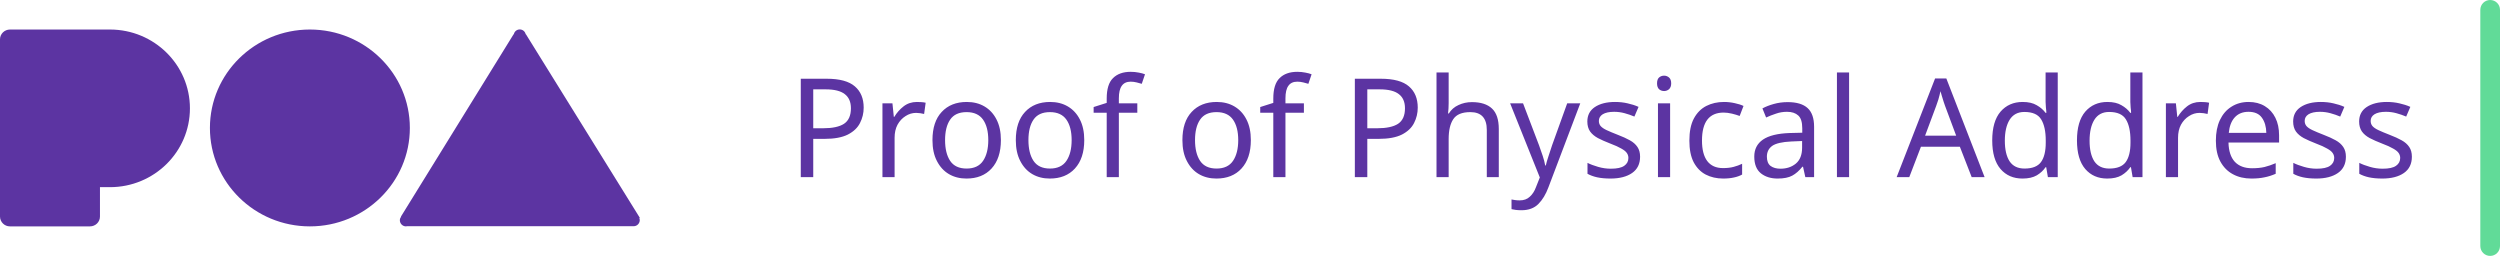
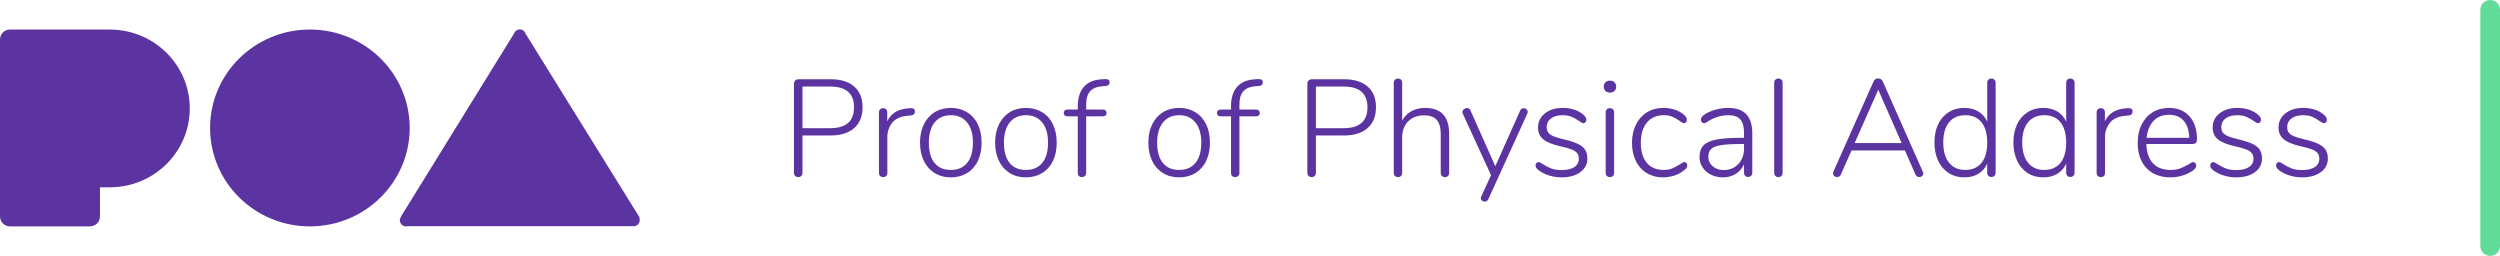
<svg xmlns="http://www.w3.org/2000/svg" width="254" height="26">
-   <path fill="#5C34A2" fill-rule="evenodd" d="M11.172 19.016h-1.016v2.968h-.004c0 .007.004.013.004.02 0 .55-.454.996-1.015.996H1.016A1.006 1.006 0 0 1 0 22.004c0-.007.004-.013.004-.02H0V4.016h.004c0-.007-.004-.013-.004-.02C0 3.446.455 3 1.016 3h10.156c4.487 0 8.125 3.585 8.125 8.008 0 4.422-3.638 8.008-8.125 8.008zM31.484 3c5.609 0 10.157 4.477 10.157 10s-4.548 10-10.157 10-10.156-4.477-10.156-10S25.875 3 31.484 3zM65 22.367a.623.623 0 0 1-.629.617H41.33c-.027.003-.052.016-.08.016a.625.625 0 0 1-.625-.625c0-.136.052-.255.126-.357l-.011-.021L52.179 3.484h.025a.615.615 0 0 1 1.206 0h.026L65 22.12l-.04.054c.021.062.04.124.04.193z" />
-   <text x="80" y="18" fill="#5C34A2" font-family="Nunito" font-size="14">
-         Proof of Physical Address
-     </text>
+   <path fill="#5C34A2" fill-rule="evenodd" d="M11.188 19.03v.001h-1.032v2.938h-.006c0 .011.006.02.006.031 0 .547-.446.988-1 .997V23H1.031v-.003L1.016 23A1.008 1.008 0 0 1 0 22c0-.011.006-.02.006-.031H0V4.031h.006C.006 4.02 0 4.011 0 4c0-.552.455-1 1.016-1l.015.003V3h10.157v.002c4.472.016 8.093 3.597 8.093 8.014 0 4.416-3.621 7.997-8.093 8.014zM31.484 3c5.601 0 10.141 4.477 10.141 10s-4.54 10-10.141 10c-5.6 0-10.14-4.477-10.14-10s4.54-10 10.14-10zM65 22.367a.623.623 0 0 1-.629.617H41.33c-.027.003-.052.016-.08.016a.625.625 0 0 1-.625-.625c0-.136.052-.255.126-.357l-.011-.021L52.179 3.484h.025a.615.615 0 0 1 1.206 0h.026L65 22.12l-.04.054c.021.062.04.124.04.193zM236.104 12.518c-.093 0-.238-.075-.434-.224a4.254 4.254 0 0 0-.749-.427c-.247-.107-.562-.161-.945-.161-.485 0-.873.11-1.162.329a1.058 1.058 0 0 0-.434.889c0 .215.049.392.147.532.098.14.266.264.504.371.238.107.581.212 1.029.315.644.149 1.139.308 1.484.476.345.168.593.369.742.602.149.233.224.532.224.896 0 .569-.24 1.029-.721 1.379-.481.35-1.118.525-1.911.525-.392 0-.777-.054-1.155-.161a3.672 3.672 0 0 1-1.001-.441 1.725 1.725 0 0 1-.371-.315.474.474 0 0 1-.105-.301c0-.093.03-.173.091-.238a.288.288 0 0 1 .217-.098c.084 0 .229.07.434.21.271.177.548.322.833.434.285.112.642.168 1.071.168.551 0 .98-.1 1.288-.301a.968.968 0 0 0 .462-.861.878.878 0 0 0-.168-.553c-.112-.145-.299-.271-.56-.378-.261-.107-.635-.212-1.12-.315-.831-.187-1.421-.427-1.771-.721-.35-.294-.525-.688-.525-1.183 0-.597.233-1.08.7-1.449.467-.369 1.073-.553 1.82-.553.364 0 .712.047 1.043.14.331.093.618.229.861.406.327.224.49.443.49.658 0 .093-.03.175-.091.245a.279.279 0 0 1-.217.105zm-9.765 1.309c.238.107.581.212 1.029.315.644.149 1.139.308 1.484.476.345.168.593.369.742.602.149.233.224.532.224.896 0 .569-.24 1.029-.721 1.379-.481.35-1.118.525-1.911.525-.392 0-.777-.054-1.155-.161a3.672 3.672 0 0 1-1.001-.441 1.725 1.725 0 0 1-.371-.315.474.474 0 0 1-.105-.301c0-.093.03-.173.091-.238a.288.288 0 0 1 .217-.098c.084 0 .229.07.434.21.271.177.548.322.833.434.285.112.642.168 1.071.168.551 0 .98-.1 1.288-.301a.968.968 0 0 0 .462-.861.878.878 0 0 0-.168-.553c-.112-.145-.299-.271-.56-.378-.261-.107-.635-.212-1.12-.315-.831-.187-1.421-.427-1.771-.721-.35-.294-.525-.688-.525-1.183 0-.597.233-1.08.7-1.449.467-.369 1.073-.553 1.82-.553.364 0 .712.047 1.043.14.331.093.618.229.861.406.327.224.49.443.49.658 0 .093-.03.175-.091.245a.279.279 0 0 1-.217.105c-.093 0-.238-.075-.434-.224a4.254 4.254 0 0 0-.749-.427c-.247-.107-.562-.161-.945-.161-.485 0-.873.11-1.162.329a1.058 1.058 0 0 0-.434.889c0 .215.049.392.147.532.098.14.266.264.504.371zm-3.605.805h-4.662c.028.859.252 1.512.672 1.96.42.448 1.013.672 1.778.672.402 0 .738-.054 1.008-.161.271-.107.56-.25.868-.427.206-.14.35-.21.434-.21.084 0 .157.035.217.105.061.07.091.152.091.245 0 .205-.158.406-.476.602a4.088 4.088 0 0 1-2.128.602c-1.036 0-1.852-.313-2.45-.938-.597-.625-.896-1.484-.896-2.576 0-.7.133-1.318.399-1.855.266-.537.64-.952 1.12-1.246.481-.294 1.034-.441 1.659-.441.878 0 1.571.282 2.079.847.509.565.763 1.342.763 2.331 0 .168-.037.292-.112.371-.074.079-.196.119-.364.119zm-.868-2.359c-.354-.406-.854-.609-1.498-.609-.653 0-1.176.205-1.568.616-.392.411-.625.985-.7 1.722h4.326c-.018-.747-.205-1.323-.56-1.729zm-6.034-.497c-.662.065-1.155.303-1.477.714a2.269 2.269 0 0 0-.483 1.442v3.626c0 .14-.037.247-.112.322a.417.417 0 0 1-.308.112.446.446 0 0 1-.315-.112c-.079-.075-.119-.182-.119-.322v-6.132c0-.14.04-.247.119-.322a.442.442 0 0 1 .315-.112c.122 0 .22.037.294.112a.415.415 0 0 1 .112.308v.91c.383-.803 1.092-1.241 2.128-1.316l.196-.014c.178-.009.304.014.378.07.075.056.112.149.112.28 0 .233-.14.364-.42.392l-.42.042zm-5.488 6.202a.405.405 0 0 1-.308-.119.443.443 0 0 1-.112-.315v-.924a2.238 2.238 0 0 1-.91 1.043c-.401.238-.877.357-1.428.357-.597 0-1.124-.147-1.582-.441a2.91 2.91 0 0 1-1.064-1.246c-.252-.537-.378-1.16-.378-1.869 0-.7.126-1.314.378-1.841a2.88 2.88 0 0 1 1.064-1.225c.458-.289.985-.434 1.582-.434.551 0 1.027.119 1.428.357.402.238.705.586.91 1.043V8.416c0-.131.038-.236.112-.315a.405.405 0 0 1 .308-.119c.131 0 .236.04.315.119.08.079.119.184.119.315v9.128a.422.422 0 0 1-.119.315.426.426 0 0 1-.315.119zm-.994-5.544c-.382-.485-.928-.728-1.638-.728-.718 0-1.274.24-1.666.721-.392.481-.588 1.16-.588 2.037 0 .887.196 1.575.588 2.065.392.49.943.735 1.652.735.71 0 1.258-.24 1.645-.721.388-.481.581-1.164.581-2.051 0-.887-.191-1.573-.574-2.058zm-7.028 5.544a.405.405 0 0 1-.308-.119.443.443 0 0 1-.112-.315v-.924a2.238 2.238 0 0 1-.91 1.043c-.401.238-.877.357-1.428.357-.597 0-1.124-.147-1.582-.441a2.91 2.91 0 0 1-1.064-1.246c-.252-.537-.378-1.16-.378-1.869 0-.7.126-1.314.378-1.841a2.88 2.88 0 0 1 1.064-1.225c.458-.289.985-.434 1.582-.434.551 0 1.027.119 1.428.357.402.238.705.586.91 1.043V8.416c0-.131.038-.236.112-.315a.405.405 0 0 1 .308-.119c.131 0 .236.04.315.119.08.079.119.184.119.315v9.128a.422.422 0 0 1-.119.315.426.426 0 0 1-.315.119zm-.994-5.544c-.382-.485-.928-.728-1.638-.728-.718 0-1.274.24-1.666.721-.392.481-.588 1.16-.588 2.037 0 .887.196 1.575.588 2.065.392.49.943.735 1.652.735.71 0 1.258-.24 1.645-.721.388-.481.581-1.164.581-2.051 0-.887-.191-1.573-.574-2.058zm-6.341 5.558a.39.39 0 0 1-.217-.07.447.447 0 0 1-.161-.196l-1.064-2.436h-5.432l-1.078 2.436c-.084.177-.215.266-.392.266a.418.418 0 0 1-.287-.105.345.345 0 0 1-.119-.273c0-.065.009-.117.028-.154l4.088-9.184a.46.46 0 0 1 .462-.308.53.53 0 0 1 .287.084.473.473 0 0 1 .189.224l4.074 9.184a.373.373 0 0 1 .042.168.324.324 0 0 1-.126.259.445.445 0 0 1-.294.105zm-4.158-8.876l-2.394 5.418h4.774l-2.38-5.418zm-10.136 8.876a.443.443 0 0 1-.315-.112c-.079-.075-.119-.182-.119-.322V8.416c0-.14.04-.247.119-.322a.438.438 0 0 1 .315-.112.42.42 0 0 1 .301.112c.079.075.119.182.119.322v9.142c0 .14-.04.247-.119.322a.425.425 0 0 1-.301.112zm-3.08-.014a.404.404 0 0 1-.308-.119.438.438 0 0 1-.112-.315v-.84c-.196.42-.481.744-.854.973a2.413 2.413 0 0 1-1.288.343c-.439 0-.84-.089-1.204-.266a2.123 2.123 0 0 1-.861-.742 1.861 1.861 0 0 1-.315-1.05c0-.504.131-.896.392-1.176.261-.28.695-.481 1.302-.602.607-.121 1.451-.182 2.534-.182h.294v-.518c0-.616-.126-1.066-.378-1.351-.252-.285-.649-.427-1.19-.427-.691 0-1.349.182-1.974.546l-.217.147c-.117.079-.217.119-.301.119a.293.293 0 0 1-.231-.105.38.38 0 0 1-.091-.259c0-.205.163-.406.49-.602a4.385 4.385 0 0 1 1.092-.434 4.77 4.77 0 0 1 1.19-.154c.821 0 1.435.215 1.841.644.406.429.609 1.078.609 1.946v3.99a.438.438 0 0 1-.112.315.404.404 0 0 1-.308.119zm-.42-3.346h-.266c-.896 0-1.582.037-2.058.112-.476.075-.812.203-1.008.385-.196.182-.294.446-.294.791 0 .392.149.716.448.973.299.257.667.385 1.106.385.607 0 1.104-.205 1.491-.616.387-.411.581-.933.581-1.568v-.462zm-8.176 2.632c.355 0 .651-.051.889-.154a5.75 5.75 0 0 0 .777-.42c.084-.056.166-.107.245-.154a.405.405 0 0 1 .189-.07c.093 0 .168.033.224.098a.353.353 0 0 1 .084.238c0 .112-.033.21-.098.294-.065.084-.191.191-.378.322a2.93 2.93 0 0 1-.917.441 3.735 3.735 0 0 1-1.071.161c-.625 0-1.176-.145-1.652-.434a2.894 2.894 0 0 1-1.106-1.232c-.261-.532-.392-1.143-.392-1.834 0-.7.133-1.318.399-1.855a3.011 3.011 0 0 1 1.12-1.253c.481-.299 1.034-.448 1.659-.448.355 0 .7.047 1.036.14.336.093.635.233.896.42.168.121.287.231.357.329s.105.203.105.315a.372.372 0 0 1-.084.252.266.266 0 0 1-.21.098c-.093 0-.243-.079-.448-.238a3.682 3.682 0 0 0-.728-.42 2.257 2.257 0 0 0-.882-.154c-.728 0-1.297.25-1.708.749-.411.499-.616 1.188-.616 2.065 0 .868.203 1.542.609 2.023.406.481.973.721 1.701.721zm-5.446-7.854a.631.631 0 0 1-.455-.168.578.578 0 0 1-.175-.434c0-.187.059-.336.175-.448a.631.631 0 0 1 .455-.168c.187 0 .339.056.455.168a.59.59 0 0 1 .175.448.574.574 0 0 1-.175.434.628.628 0 0 1-.455.168zm-5.774 4.417c.238.107.581.212 1.029.315.643.149 1.138.308 1.484.476.345.168.592.369.741.602.15.233.224.532.224.896 0 .569-.24 1.029-.72 1.379-.481.35-1.118.525-1.911.525-.392 0-.777-.054-1.155-.161a3.672 3.672 0 0 1-1.001-.441 1.7 1.7 0 0 1-.371-.315.475.475 0 0 1-.106-.301c0-.093.031-.173.092-.238a.286.286 0 0 1 .217-.098c.084 0 .228.07.434.21.27.177.548.322.833.434.284.112.641.168 1.071.168.55 0 .979-.1 1.288-.301a.968.968 0 0 0 .462-.861.878.878 0 0 0-.168-.553c-.112-.145-.299-.271-.56-.378-.262-.107-.635-.212-1.12-.315-.831-.187-1.421-.427-1.772-.721-.35-.294-.524-.688-.524-1.183 0-.597.233-1.08.7-1.449.466-.369 1.073-.553 1.82-.553.363 0 .711.047 1.042.14.332.093.619.229.861.406.327.224.49.443.49.658 0 .093-.03.175-.09.245a.28.28 0 0 1-.218.105c-.093 0-.237-.075-.433-.224a4.254 4.254 0 0 0-.749-.427c-.248-.107-.563-.161-.945-.161-.486 0-.873.11-1.163.329a1.057 1.057 0 0 0-.433.889c0 .215.049.392.147.532.098.14.266.264.504.371zm-6.587 6.419c-.075.158-.196.238-.364.238a.418.418 0 0 1-.273-.098.312.312 0 0 1-.119-.252c0-.056.014-.112.042-.168l.994-2.17-2.87-6.244a.358.358 0 0 1 .105-.455.494.494 0 0 1 .315-.119c.177 0 .298.084.364.252l2.52 5.656 2.52-5.642c.074-.168.196-.252.364-.252.102 0 .196.037.28.112a.345.345 0 0 1 .126.266.402.402 0 0 1-.042.182l-3.962 8.694zm-4.396-2.254a.426.426 0 0 1-.315-.119.422.422 0 0 1-.119-.315v-3.906c0-.672-.136-1.162-.406-1.47-.271-.308-.7-.462-1.288-.462-.672 0-1.211.205-1.617.616-.406.411-.609.961-.609 1.652v3.57a.443.443 0 0 1-.112.315.405.405 0 0 1-.308.119.426.426 0 0 1-.315-.119.422.422 0 0 1-.119-.315V8.416c0-.131.039-.236.119-.315a.426.426 0 0 1 .315-.119c.13 0 .233.04.308.119a.443.443 0 0 1 .112.315v3.85c.214-.42.525-.742.931-.966.406-.224.87-.336 1.393-.336 1.633 0 2.45.877 2.45 2.632v3.962a.443.443 0 0 1-.112.315.405.405 0 0 1-.308.119zm-10.248-4.228h-2.87v3.78c0 .14-.04.25-.119.329a.426.426 0 0 1-.315.119.426.426 0 0 1-.315-.119.445.445 0 0 1-.119-.329V8.486c0-.121.044-.224.133-.308a.46.46 0 0 1 .329-.126h3.276c1.027 0 1.822.247 2.387.742s.847 1.195.847 2.1c0 .915-.285 1.622-.854 2.121-.569.499-1.363.749-2.38.749zm-.056-4.97h-2.814v4.228h2.814c1.615 0 2.422-.709 2.422-2.128 0-1.4-.807-2.1-2.422-2.1zm-8.974-.028c-.532.037-.933.203-1.204.497-.271.294-.406.744-.406 1.351v.518h1.694c.121 0 .215.033.28.098a.341.341 0 0 1 .098.252.32.32 0 0 1-.098.245c-.065.061-.159.091-.28.091h-1.694v5.74a.412.412 0 0 1-.126.315.434.434 0 0 1-.308.119.419.419 0 0 1-.308-.112c-.075-.075-.112-.182-.112-.322v-5.74h-1.064a.373.373 0 0 1-.266-.091.32.32 0 0 1-.098-.245c0-.103.033-.187.098-.252a.36.36 0 0 1 .266-.098h1.064v-.35c0-.821.198-1.465.595-1.932.397-.467.973-.728 1.729-.784l.364-.028c.364-.028.546.079.546.322 0 .224-.135.35-.406.378l-.364.028zm-6.09 8.82c-.476.289-1.022.434-1.638.434-.625 0-1.174-.145-1.645-.434a2.912 2.912 0 0 1-1.099-1.232c-.261-.532-.392-1.153-.392-1.862 0-.709.131-1.33.392-1.862a2.912 2.912 0 0 1 1.099-1.232c.471-.289 1.02-.434 1.645-.434.616 0 1.162.145 1.638.434.476.289.842.7 1.099 1.232s.385 1.153.385 1.862c0 .709-.128 1.33-.385 1.862a2.854 2.854 0 0 1-1.099 1.232zm.007-5.145c-.397-.49-.945-.735-1.645-.735-.709 0-1.26.245-1.652.735-.392.49-.588 1.174-.588 2.051 0 .896.191 1.582.574 2.058.383.476.933.714 1.652.714.719 0 1.274-.238 1.666-.714.392-.476.588-1.162.588-2.058 0-.877-.198-1.561-.595-2.051zm-9.485-3.675c-.532.037-.933.203-1.204.497-.27.294-.406.744-.406 1.351v.518h1.694c.122 0 .215.033.28.098a.338.338 0 0 1 .098.252.316.316 0 0 1-.098.245c-.065.061-.158.091-.28.091h-1.694v5.74a.412.412 0 0 1-.126.315.432.432 0 0 1-.308.119.42.42 0 0 1-.308-.112c-.074-.075-.112-.182-.112-.322v-5.74h-1.064c-.112 0-.2-.03-.266-.091a.32.32 0 0 1-.098-.245c0-.103.033-.187.098-.252a.362.362 0 0 1 .266-.098h1.064v-.35c0-.821.199-1.465.595-1.932.397-.467.973-.728 1.729-.784l.364-.028c.364-.028.546.079.546.322 0 .224-.135.35-.406.378l-.364.028zm-6.09 8.82c-.476.289-1.022.434-1.638.434-.625 0-1.173-.145-1.645-.434a2.918 2.918 0 0 1-1.099-1.232c-.261-.532-.392-1.153-.392-1.862 0-.709.131-1.33.392-1.862a2.918 2.918 0 0 1 1.099-1.232c.472-.289 1.02-.434 1.645-.434.616 0 1.162.145 1.638.434.476.289.843.7 1.099 1.232.257.532.385 1.153.385 1.862 0 .709-.128 1.33-.385 1.862a2.848 2.848 0 0 1-1.099 1.232zm.007-5.145c-.396-.49-.945-.735-1.645-.735-.709 0-1.26.245-1.652.735-.392.49-.588 1.174-.588 2.051 0 .896.192 1.582.574 2.058.383.476.934.714 1.652.714.719 0 1.274-.238 1.666-.714.392-.476.588-1.162.588-2.058 0-.877-.198-1.561-.595-2.051zm-7.637 5.145c-.476.289-1.022.434-1.638.434-.625 0-1.173-.145-1.645-.434a2.918 2.918 0 0 1-1.099-1.232c-.261-.532-.392-1.153-.392-1.862 0-.709.131-1.33.392-1.862a2.918 2.918 0 0 1 1.099-1.232c.472-.289 1.02-.434 1.645-.434.616 0 1.162.145 1.638.434.476.289.843.7 1.099 1.232.257.532.385 1.153.385 1.862 0 .709-.128 1.33-.385 1.862a2.848 2.848 0 0 1-1.099 1.232zm.007-5.145c-.396-.49-.945-.735-1.645-.735-.709 0-1.26.245-1.652.735-.392.49-.588 1.174-.588 2.051 0 .896.192 1.582.574 2.058.383.476.934.714 1.652.714.719 0 1.274-.238 1.666-.714.392-.476.588-1.162.588-2.058 0-.877-.198-1.561-.595-2.051zm-6.139-.665c-.662.065-1.155.303-1.477.714a2.269 2.269 0 0 0-.483 1.442v3.626c0 .14-.037.247-.112.322a.417.417 0 0 1-.308.112.446.446 0 0 1-.315-.112c-.079-.075-.119-.182-.119-.322v-6.132c0-.14.04-.247.119-.322a.442.442 0 0 1 .315-.112c.122 0 .22.037.294.112a.415.415 0 0 1 .112.308v.91c.383-.803 1.092-1.241 2.128-1.316l.196-.014c.178-.009.304.014.378.07.075.056.112.149.112.28 0 .233-.14.364-.42.392l-.42.042zm-7.713 1.988h-2.87v3.78c0 .14-.04.25-.119.329a.43.43 0 0 1-.315.119.426.426 0 0 1-.315-.119.441.441 0 0 1-.119-.329V8.486c0-.121.044-.224.133-.308a.458.458 0 0 1 .329-.126h3.276c1.026 0 1.822.247 2.387.742.564.495.847 1.195.847 2.1 0 .915-.285 1.622-.854 2.121-.57.499-1.363.749-2.38.749zm-.056-4.97h-2.814v4.228h2.814c1.614 0 2.422-.709 2.422-2.128 0-1.4-.808-2.1-2.422-2.1zm79.224 2.198c.131 0 .234.037.308.112.075.075.112.182.112.322v6.132c0 .14-.037.247-.112.322a.417.417 0 0 1-.308.112.446.446 0 0 1-.315-.112c-.079-.075-.119-.182-.119-.322v-6.132c0-.14.04-.247.119-.322a.442.442 0 0 1 .315-.112z" />
  <path fill="#61DB98" fill-rule="evenodd" d="M253 0a1 1 0 0 1 1 1v24a1 1 0 0 1-2 0V1a1 1 0 0 1 1-1z" />
</svg>
